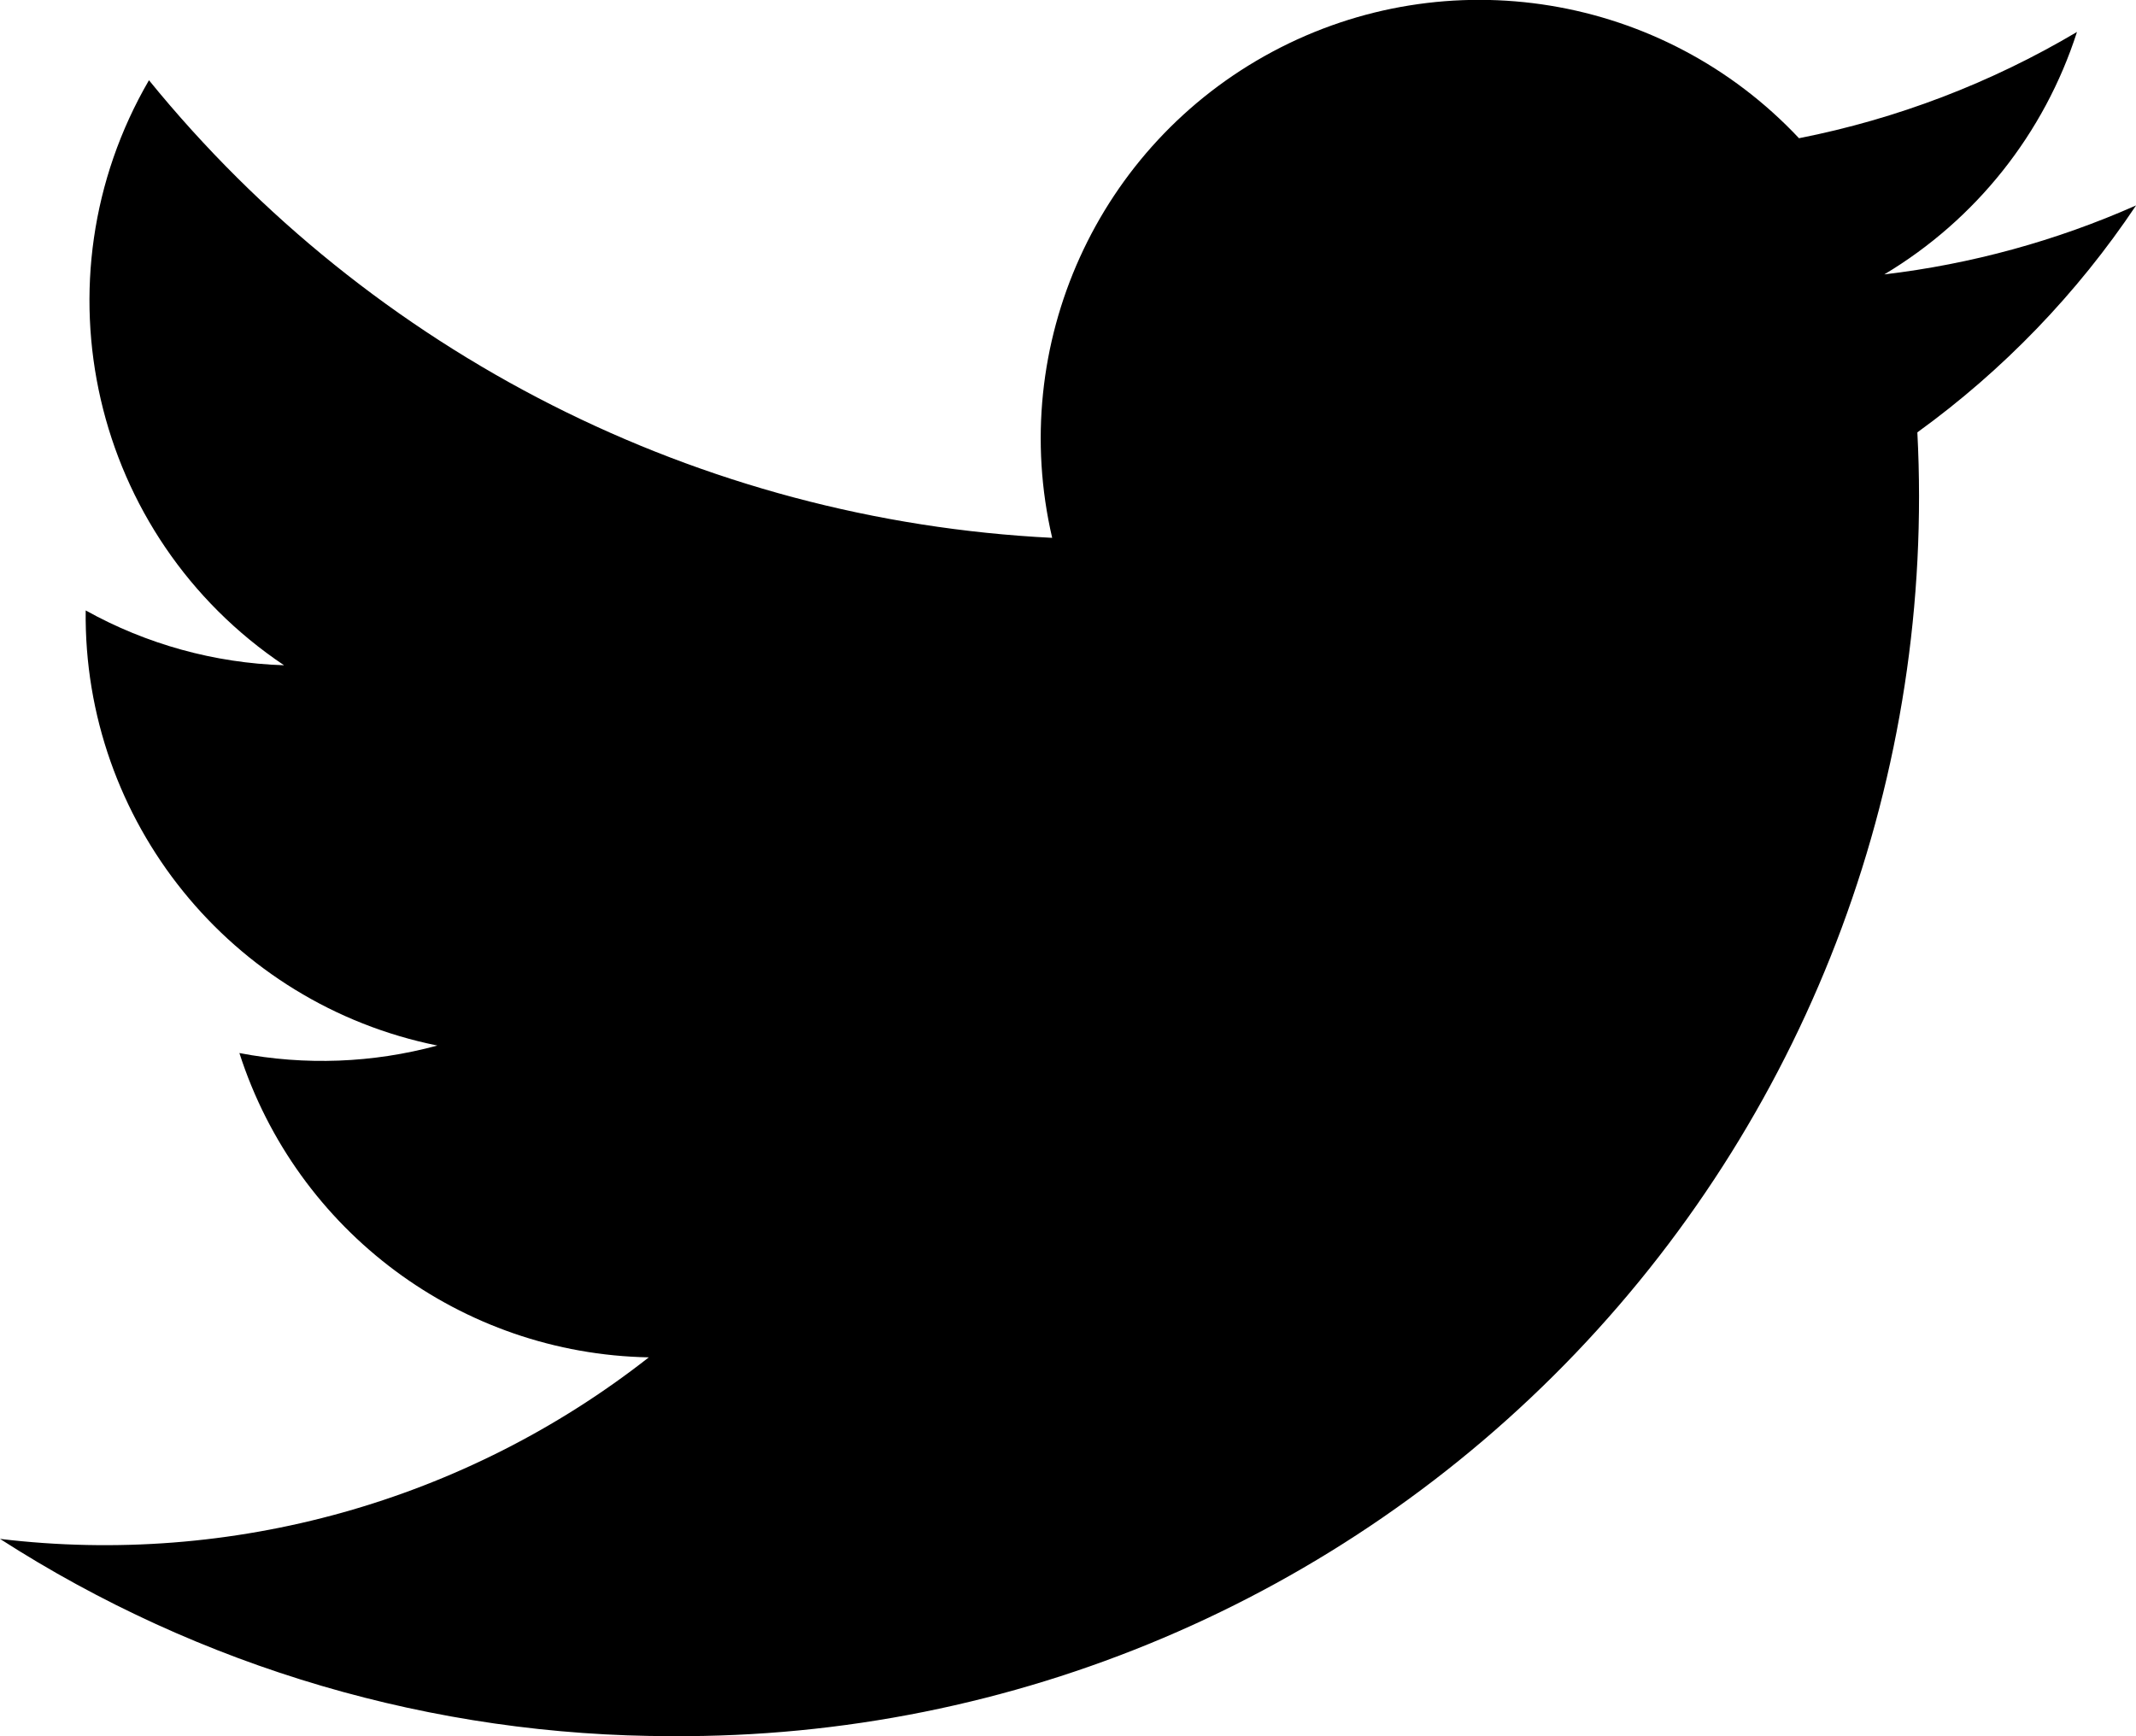
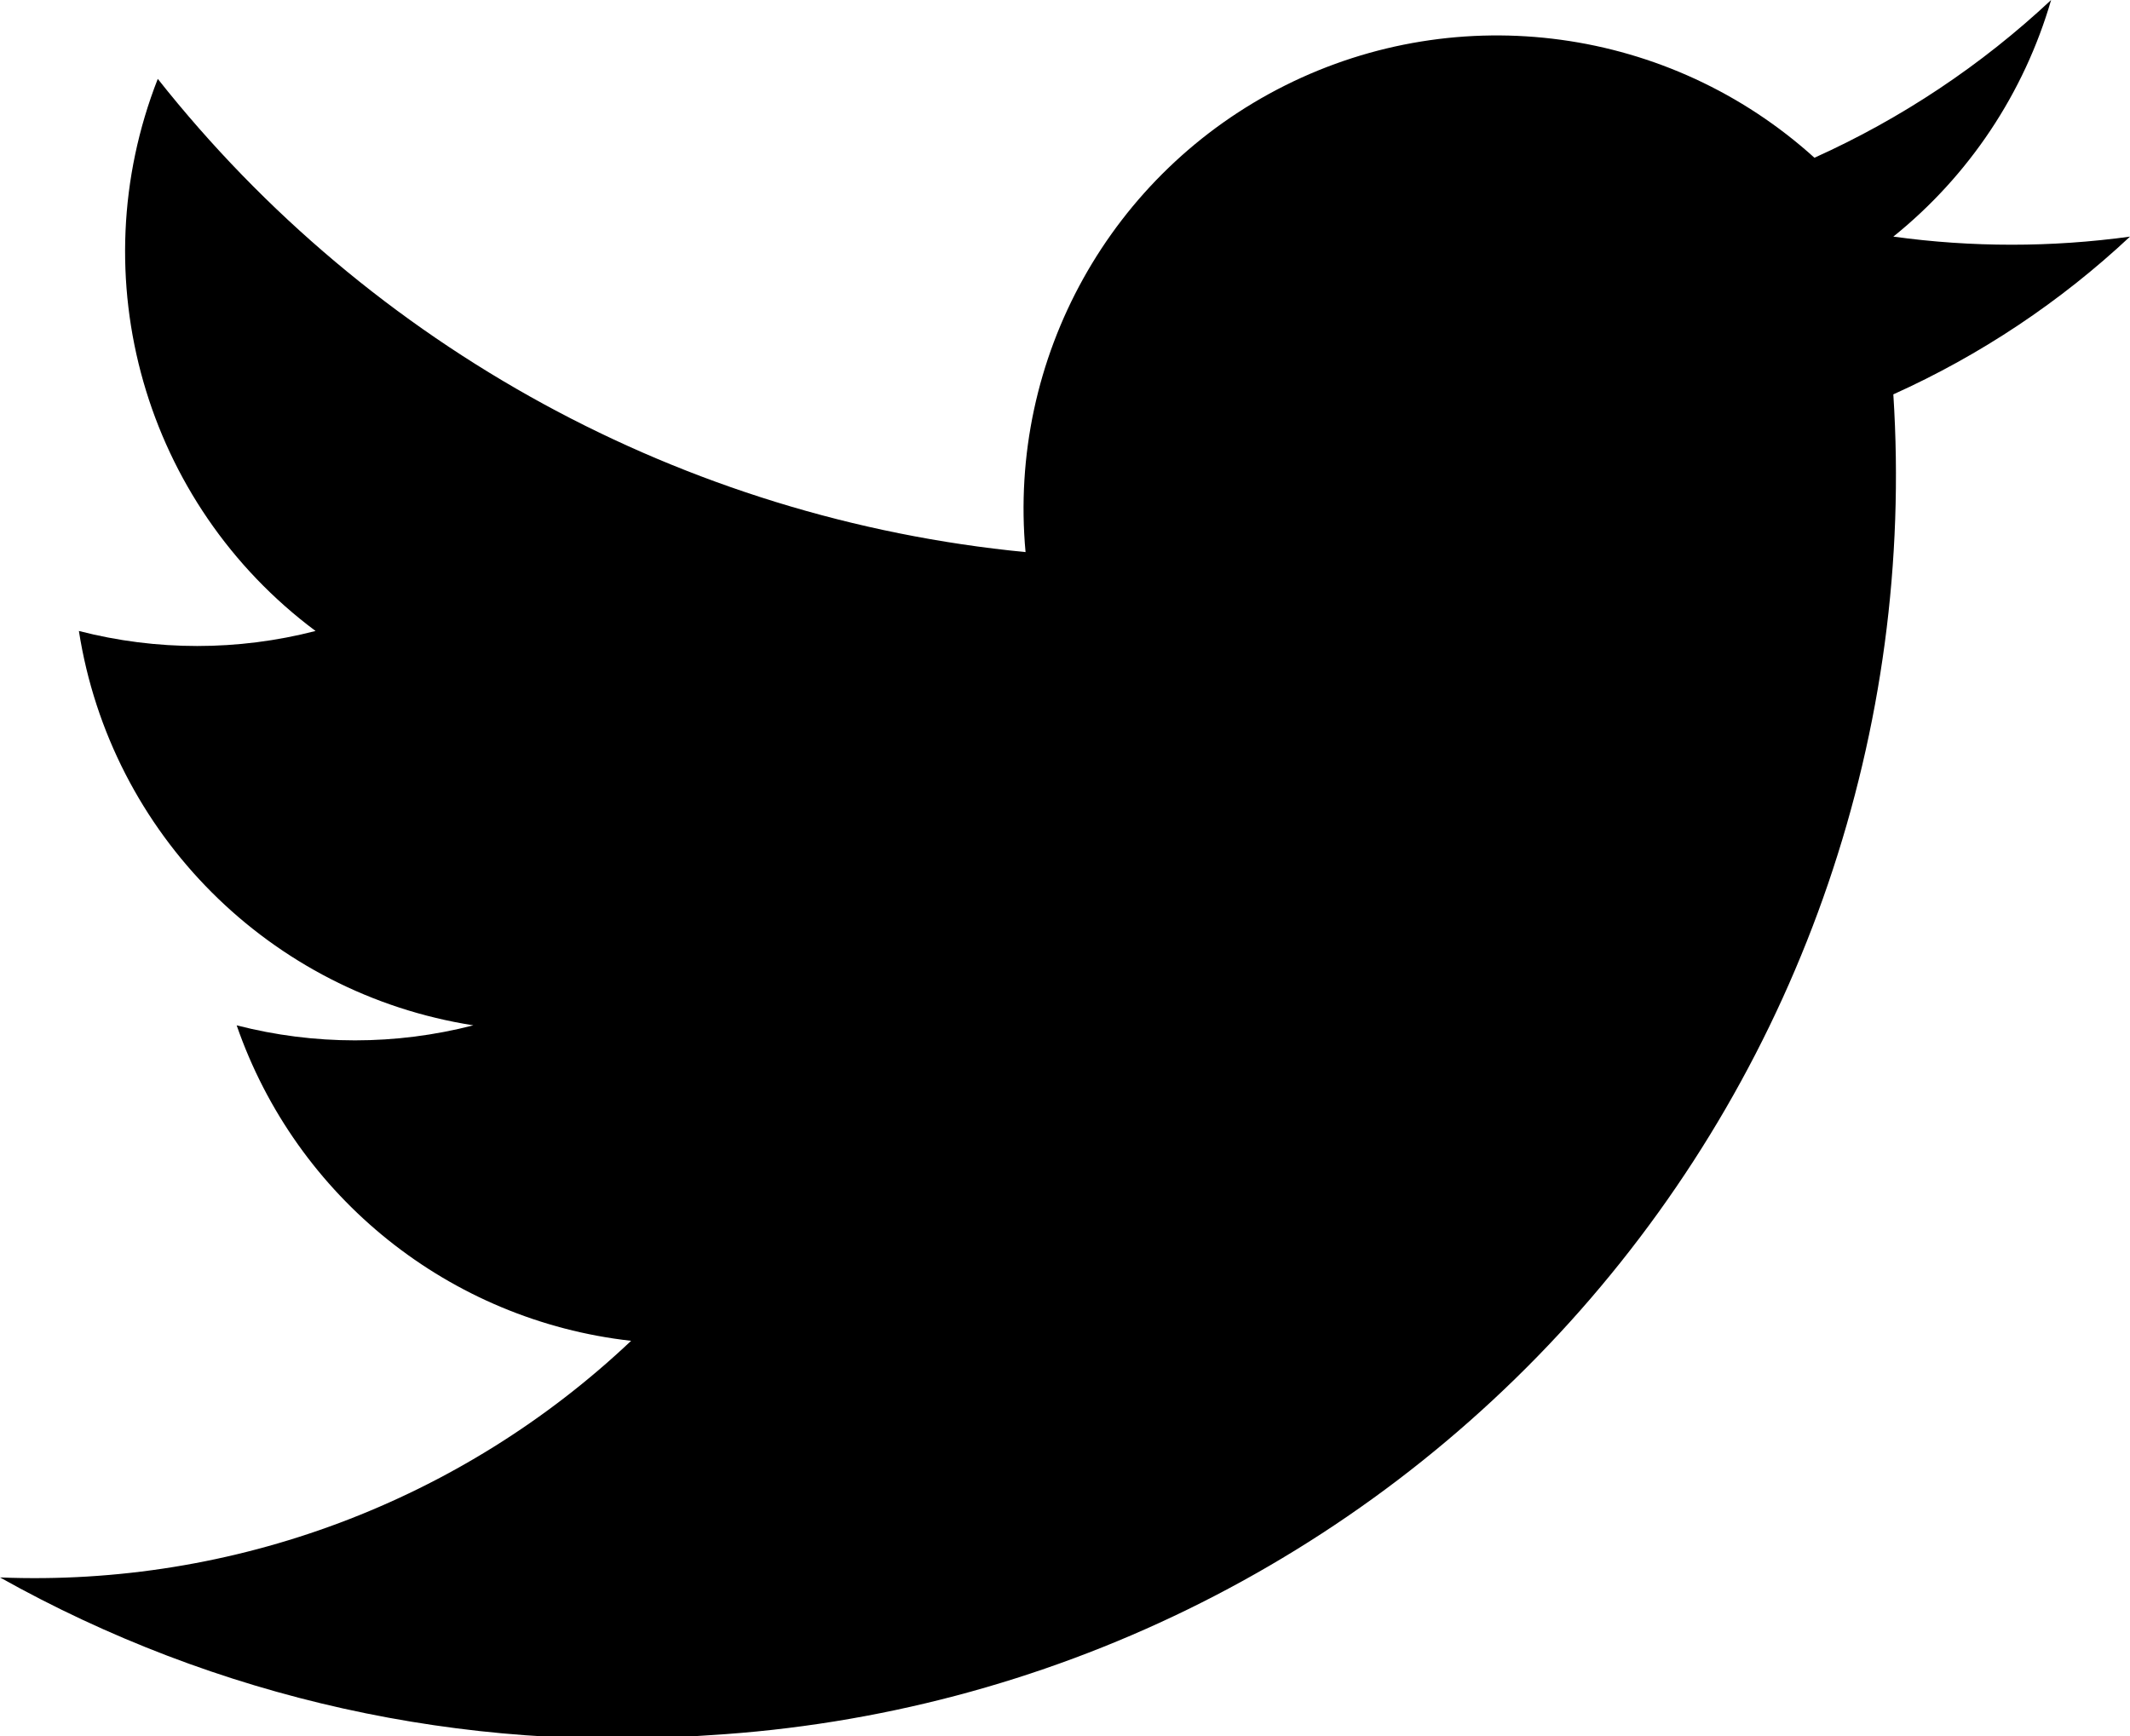
- <svg xmlns="http://www.w3.org/2000/svg" width="27.071" height="22" viewBox="0 0 27.071 22">
-   <path d="M27.071,4.852a11.089,11.089,0,0,1-3.19.874,5.563,5.563,0,0,0,2.442-3.073A11.126,11.126,0,0,1,22.8,4a5.558,5.558,0,0,0-9.465,5.065,15.767,15.767,0,0,1-11.447-5.8A5.561,5.561,0,0,0,3.6,10.68a5.53,5.53,0,0,1-2.514-.695A5.558,5.558,0,0,0,5.543,15.5a5.567,5.567,0,0,1-2.509.095,5.558,5.558,0,0,0,5.189,3.857A11.167,11.167,0,0,1,0,21.753a15.723,15.723,0,0,0,8.514,2.5A15.707,15.707,0,0,0,24.3,7.728a11.308,11.308,0,0,0,2.771-2.875Z" transform="translate(0 -2.248)" />
+ <svg xmlns="http://www.w3.org/2000/svg" width="27" height="22" viewBox="0 0 27 22">
+   <path d="M27 3a11 11 0 0 1-3 0 6 6 0 0 0 2-3 11 11 0 0 1-3 2 6 6 0 0 0-10 5A16 16 0 0 1 2 1a6 6 0 0 0 2 7 6 6 0 0 1-3 0 6 6 0 0 0 5 5 6 6 0 0 1-3 0 6 6 0 0 0 5 4 11 11 0 0 1-8 3 16 16 0 0 0 9 2A16 16 0 0 0 24 5a11 11 0 0 0 3-2z" />
</svg>
